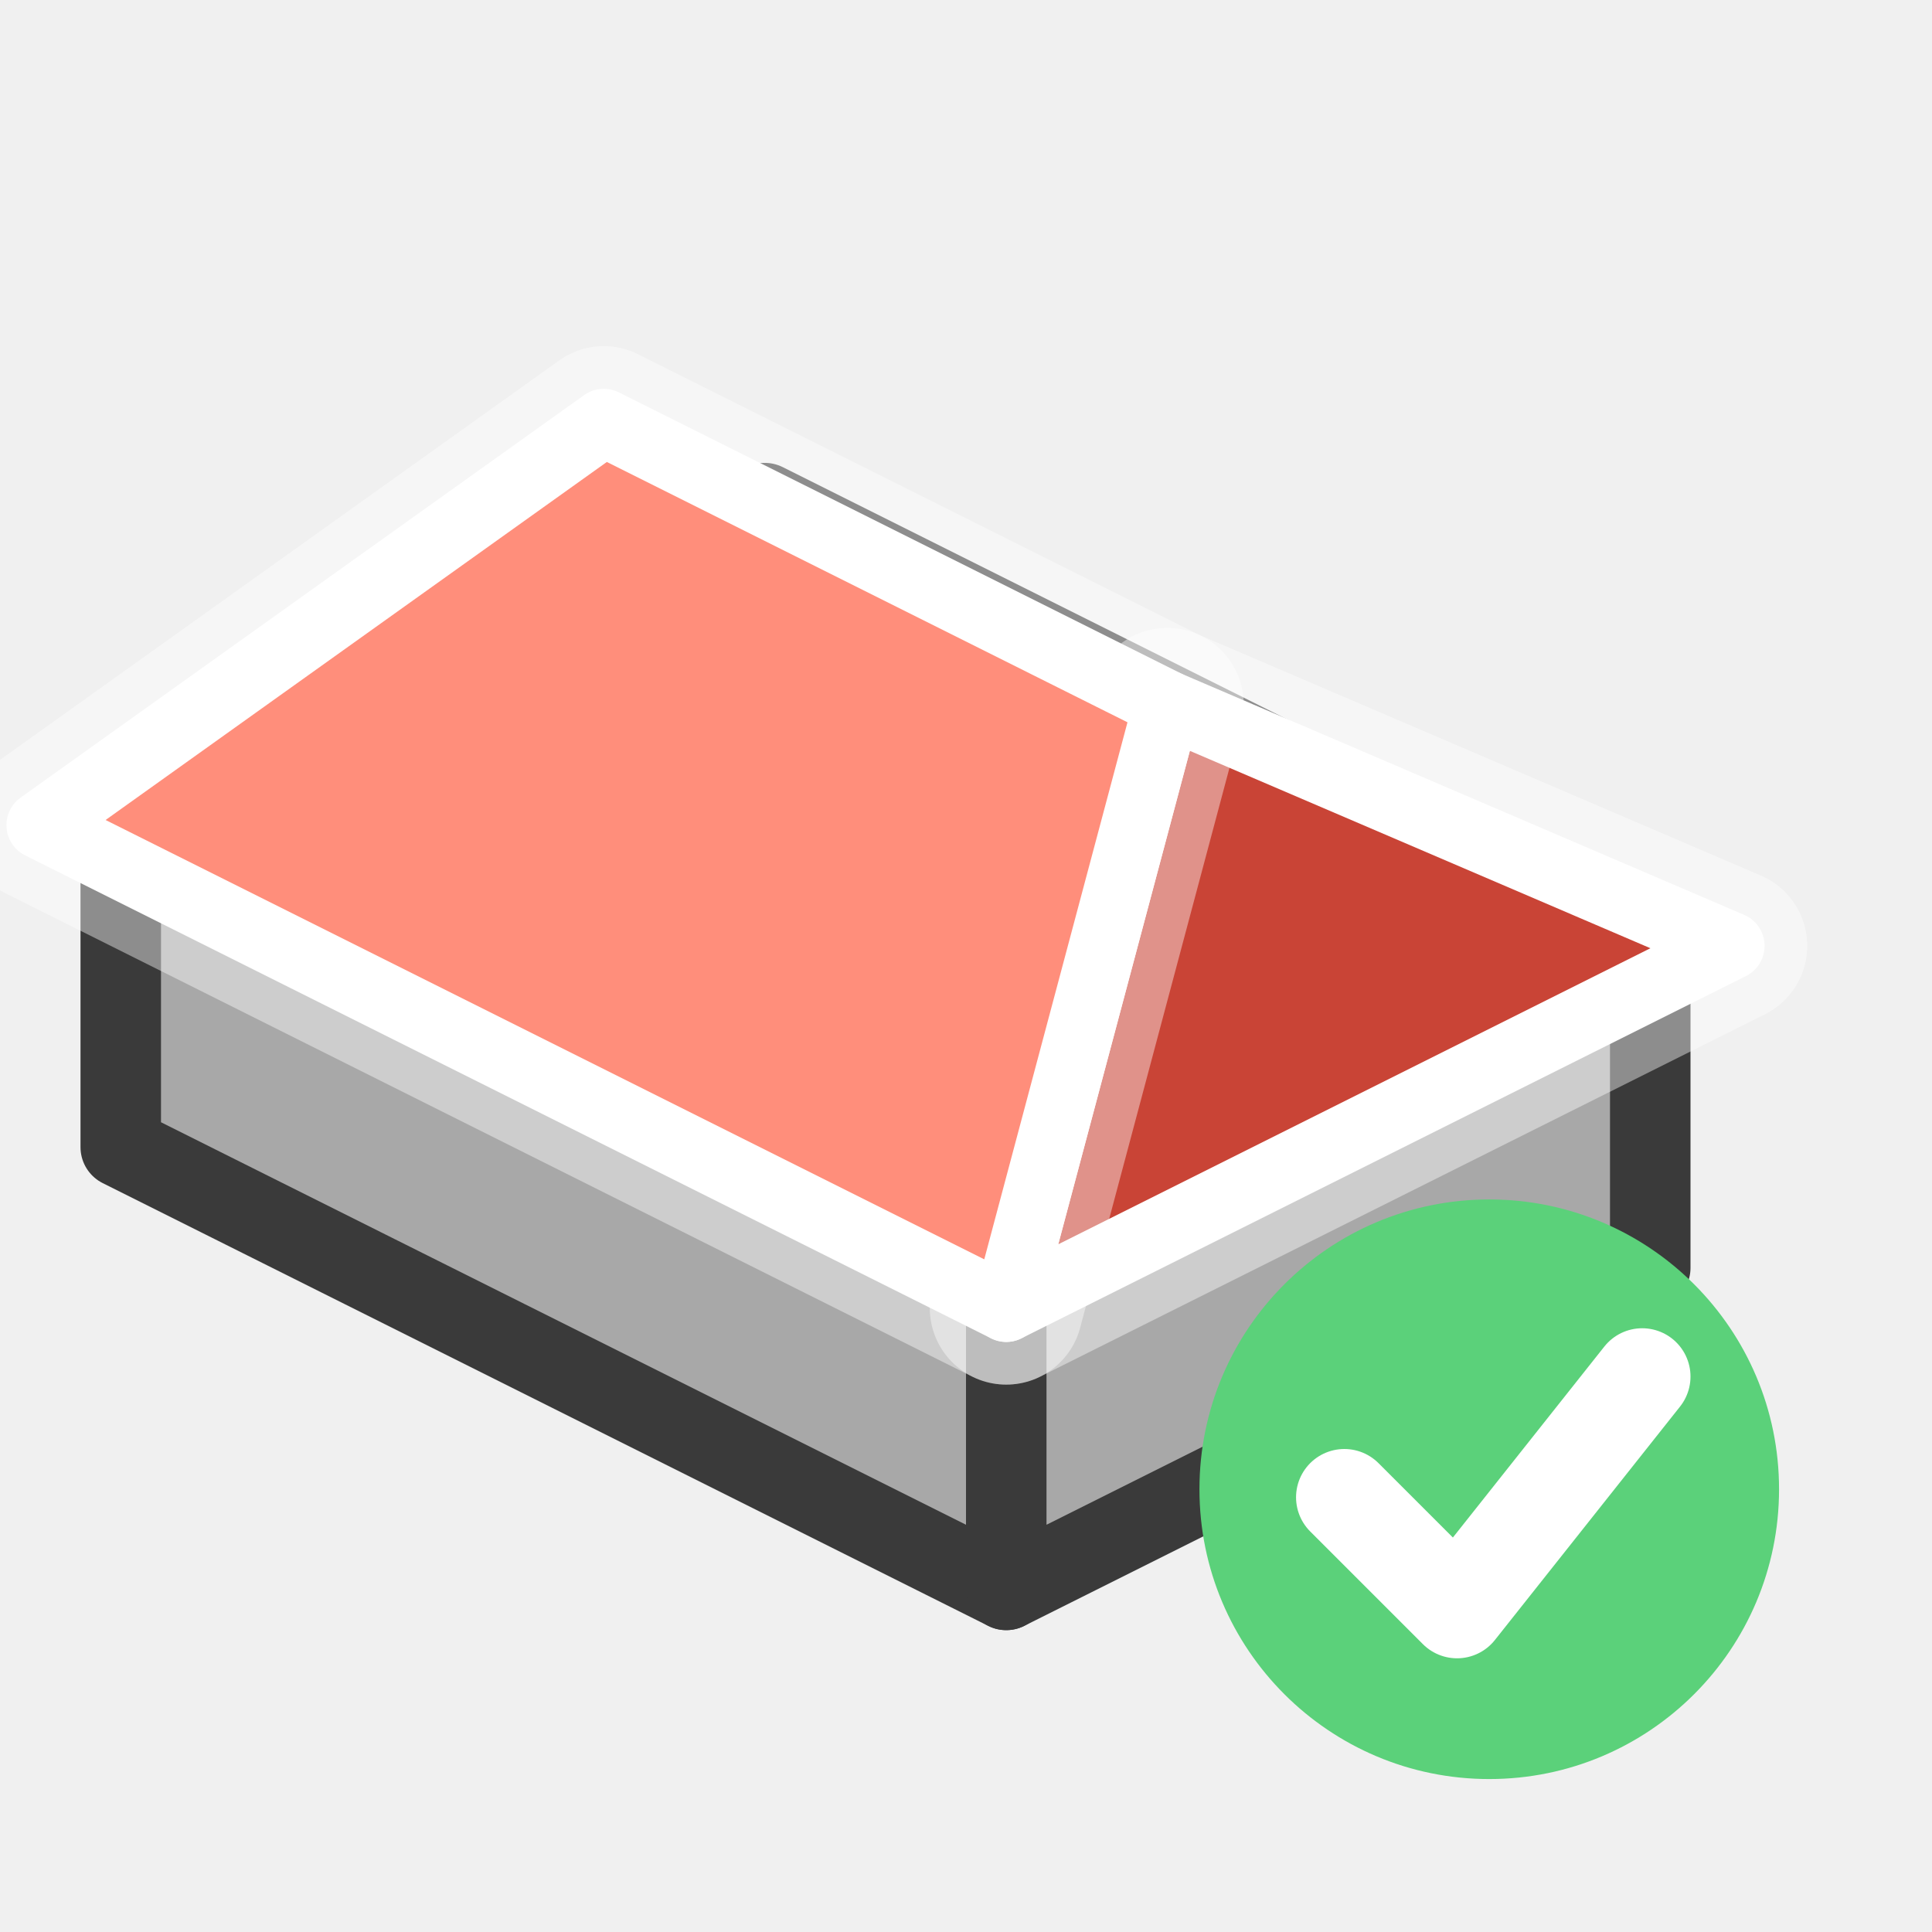
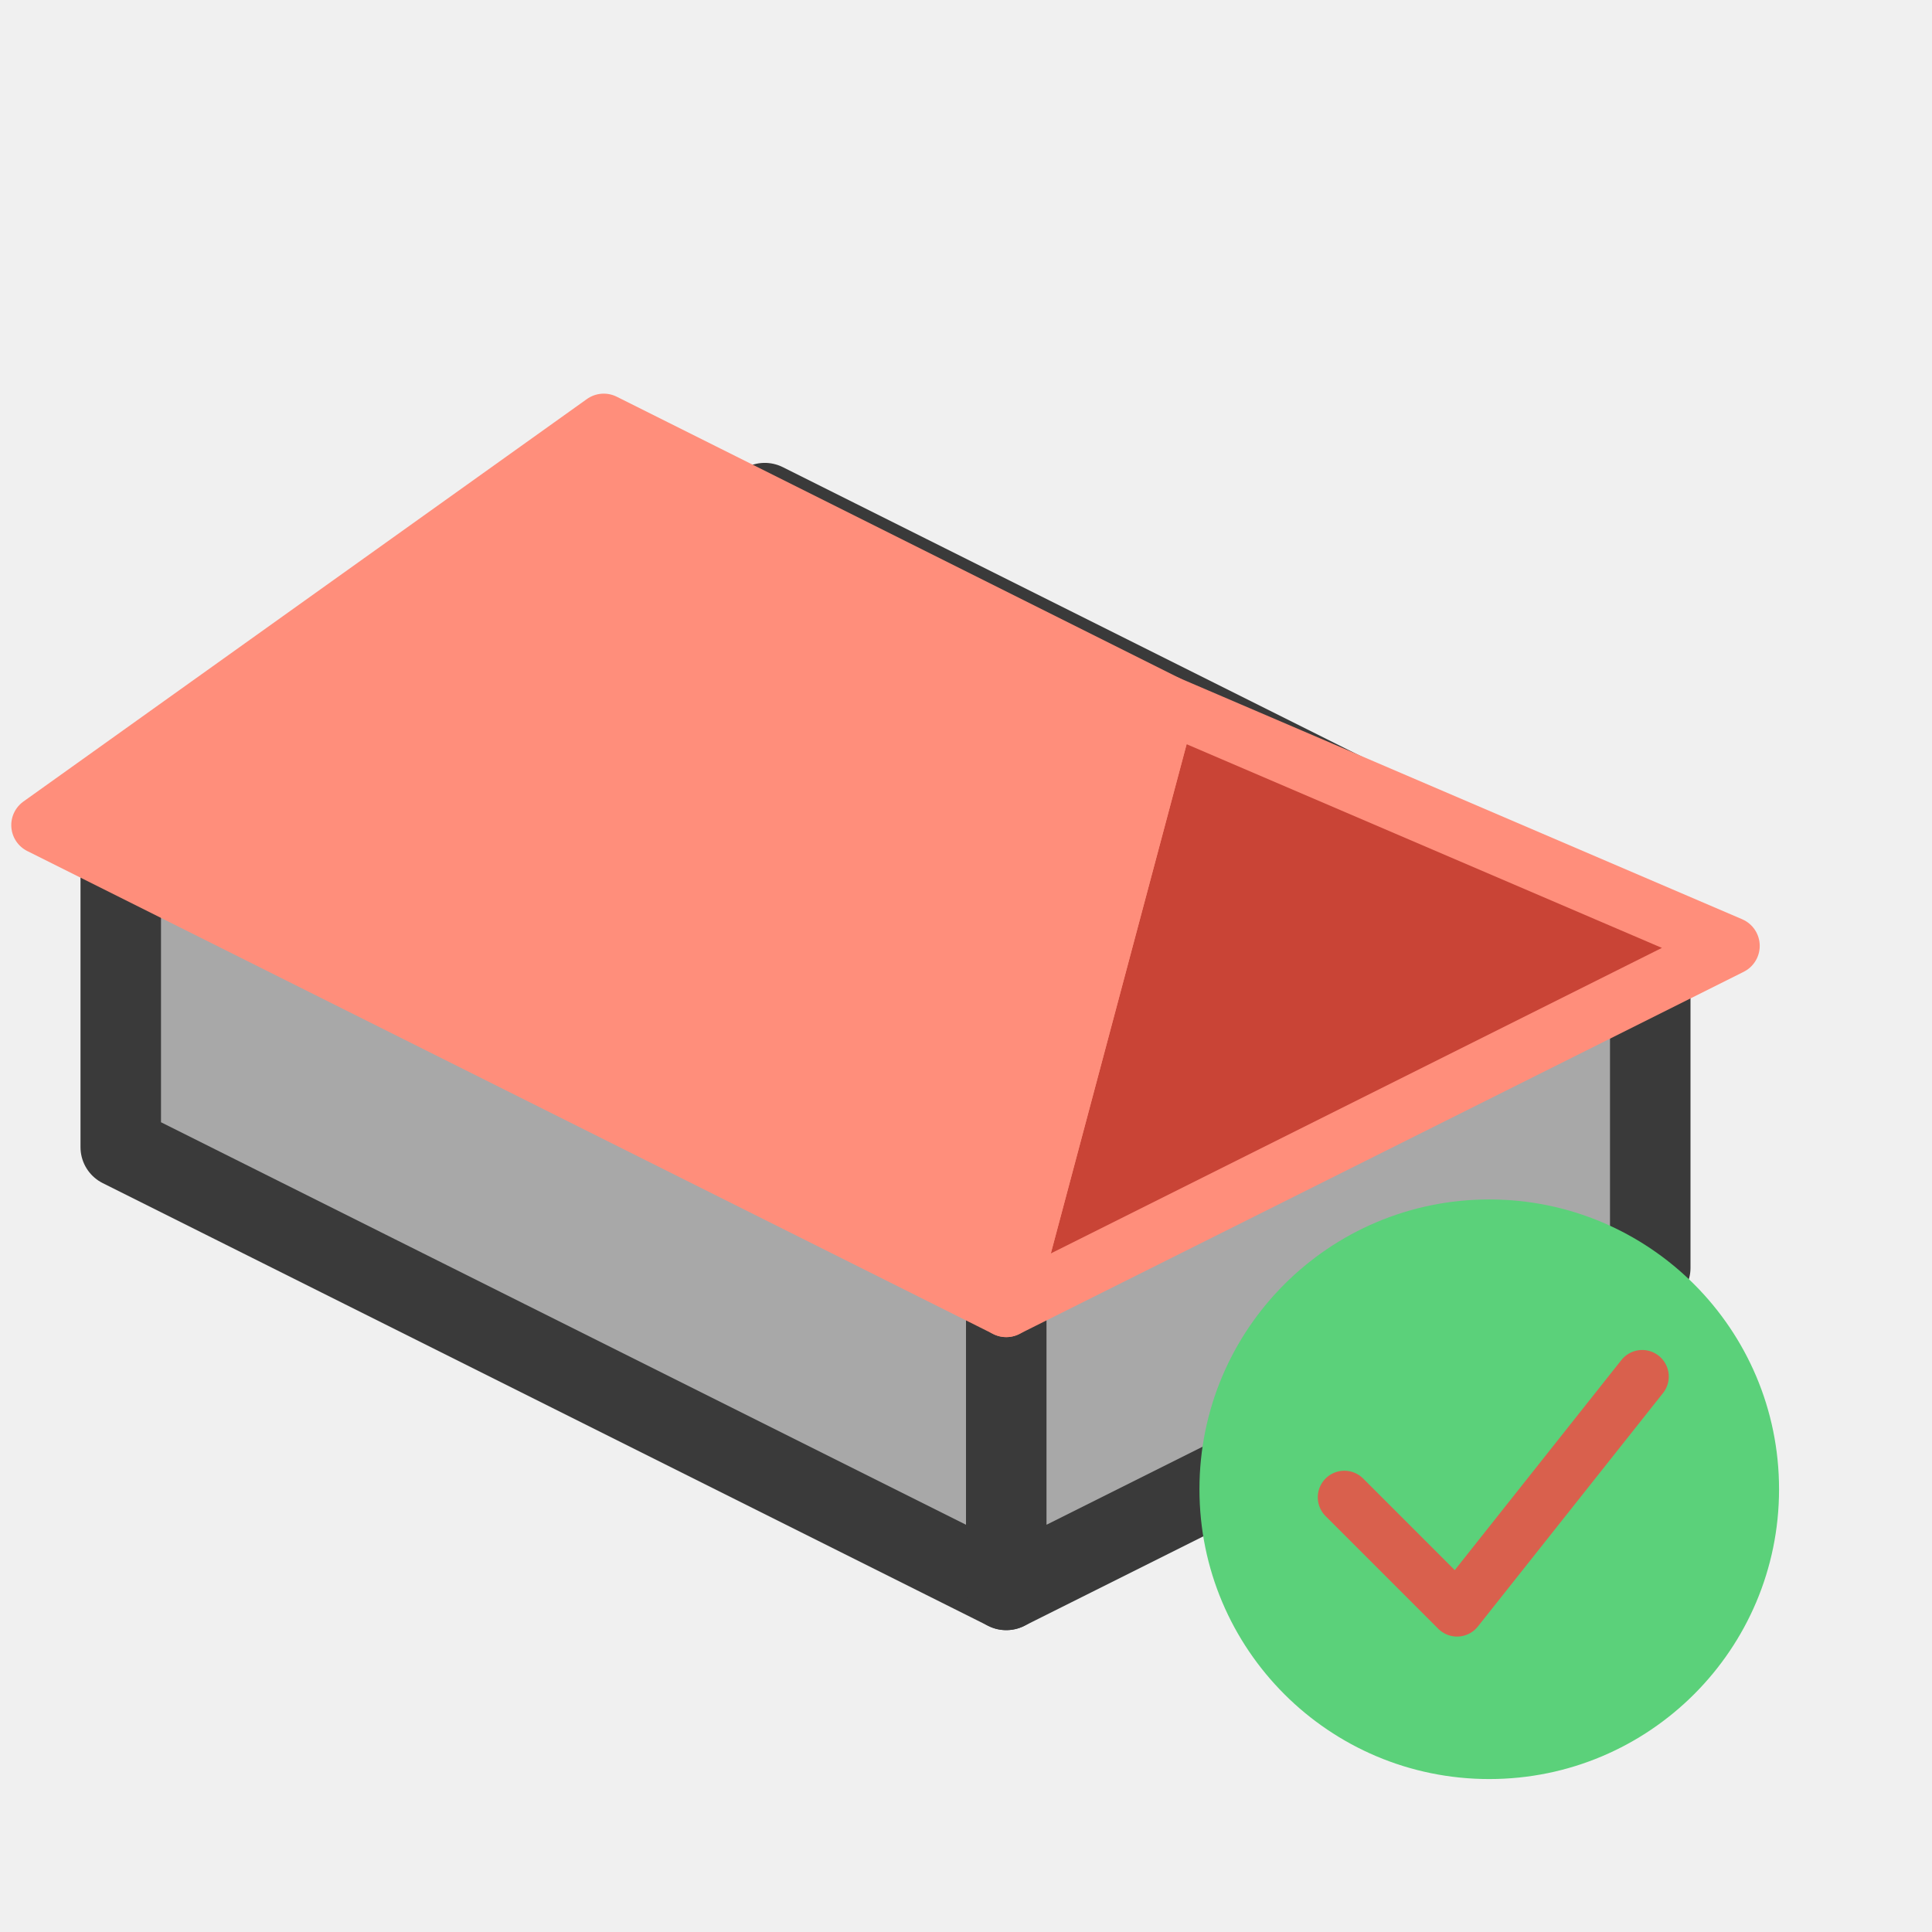
<svg xmlns="http://www.w3.org/2000/svg" viewBox="0 0 24 24" width="24" height="24">
  <g stroke-linecap="round" stroke-linejoin="round">
    <polygon points="1.5,14.25 12.5,19.75 12.5,15.75 1.5,10.25" fill="#A8A8A8" stroke="#3A3A3A" stroke-width="1" />
    <polygon points="20.5,15.75 12.5,19.75 12.5,15.75 20.5,11.75" fill="#A8A8A8" stroke="#3A3A3A" stroke-width="1" />
    <polygon points="9.5,6.25 20.5,11.75 12.5,15.75 1.5,10.25" fill="#D0D0D0" stroke="#3A3A3A" stroke-width="1" />
-     <polygon points="21.5,11.75 12.5,16.25 14.5,8.75" fill="none" stroke="#FFFFFF" stroke-opacity="0.42" stroke-width="1.9" />
-     <polygon points="21.5,11.75 12.5,16.25 14.5,8.75" fill="#C94436" stroke="#FFFFFF" stroke-width="0.84" />
-     <polygon points="0.5,10.25 12.5,16.25 14.5,8.75 7.5,5.25" fill="none" stroke="#FFFFFF" stroke-opacity="0.42" stroke-width="1.9" />
-     <polygon points="0.5,10.25 12.5,16.25 14.5,8.75 7.5,5.25" fill="#FF8E7B" stroke="#FFFFFF" stroke-width="0.84" />
+     <polygon points="21.5,11.75 12.5,16.25 14.5,8.75" fill="#C94436" stroke="#FF8E7B" stroke-width="0.72" />
+     <polygon points="0.5,10.25 12.5,16.25 14.5,8.75 7.5,5.25" fill="#FF8E7B" stroke="#FF8E7B" stroke-width="0.72" />
    <circle cx="18.5" cy="18.5" r="3.6" fill="#5BD17A" />
-     <polyline points="16.7,18.6 18.1,20 20.4,17.1" fill="none" stroke="#FFFFFF" stroke-width="1.2" />
+     <polyline points="16.7,18.6 18.1,20 20.4,17.1" fill="none" stroke="#D9604D" stroke-width="0.66" />
  </g>
</svg>
